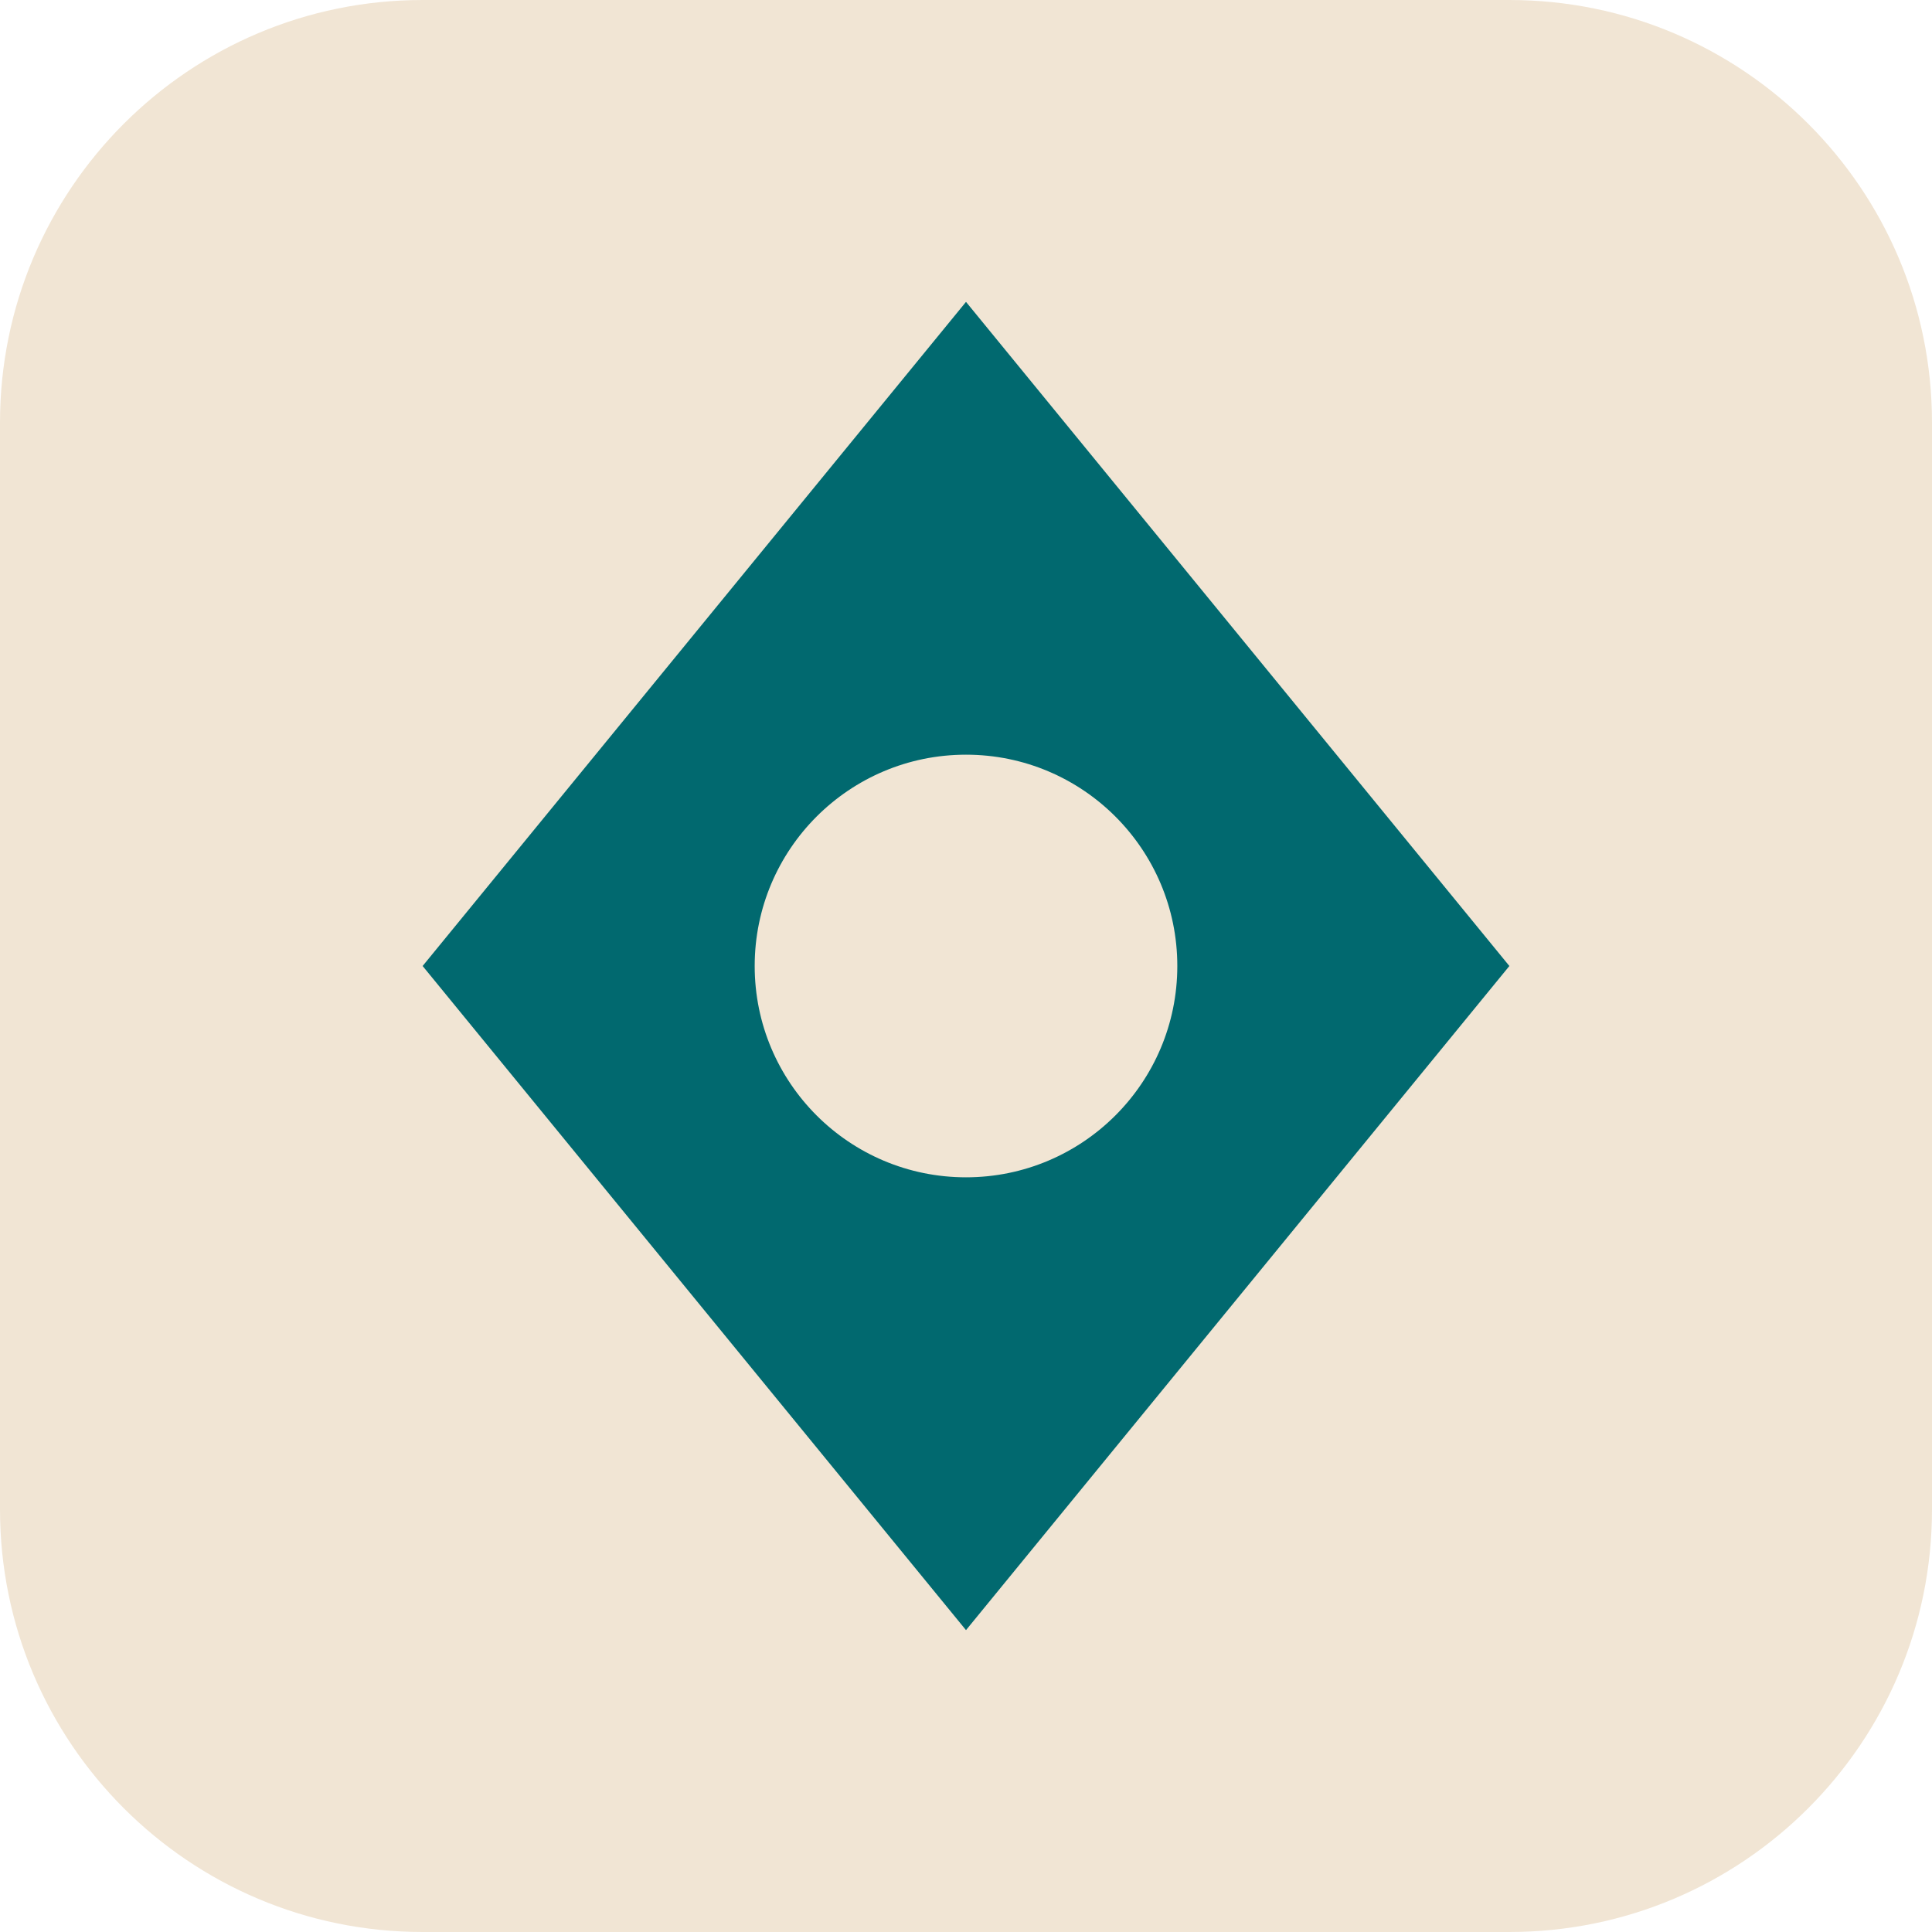
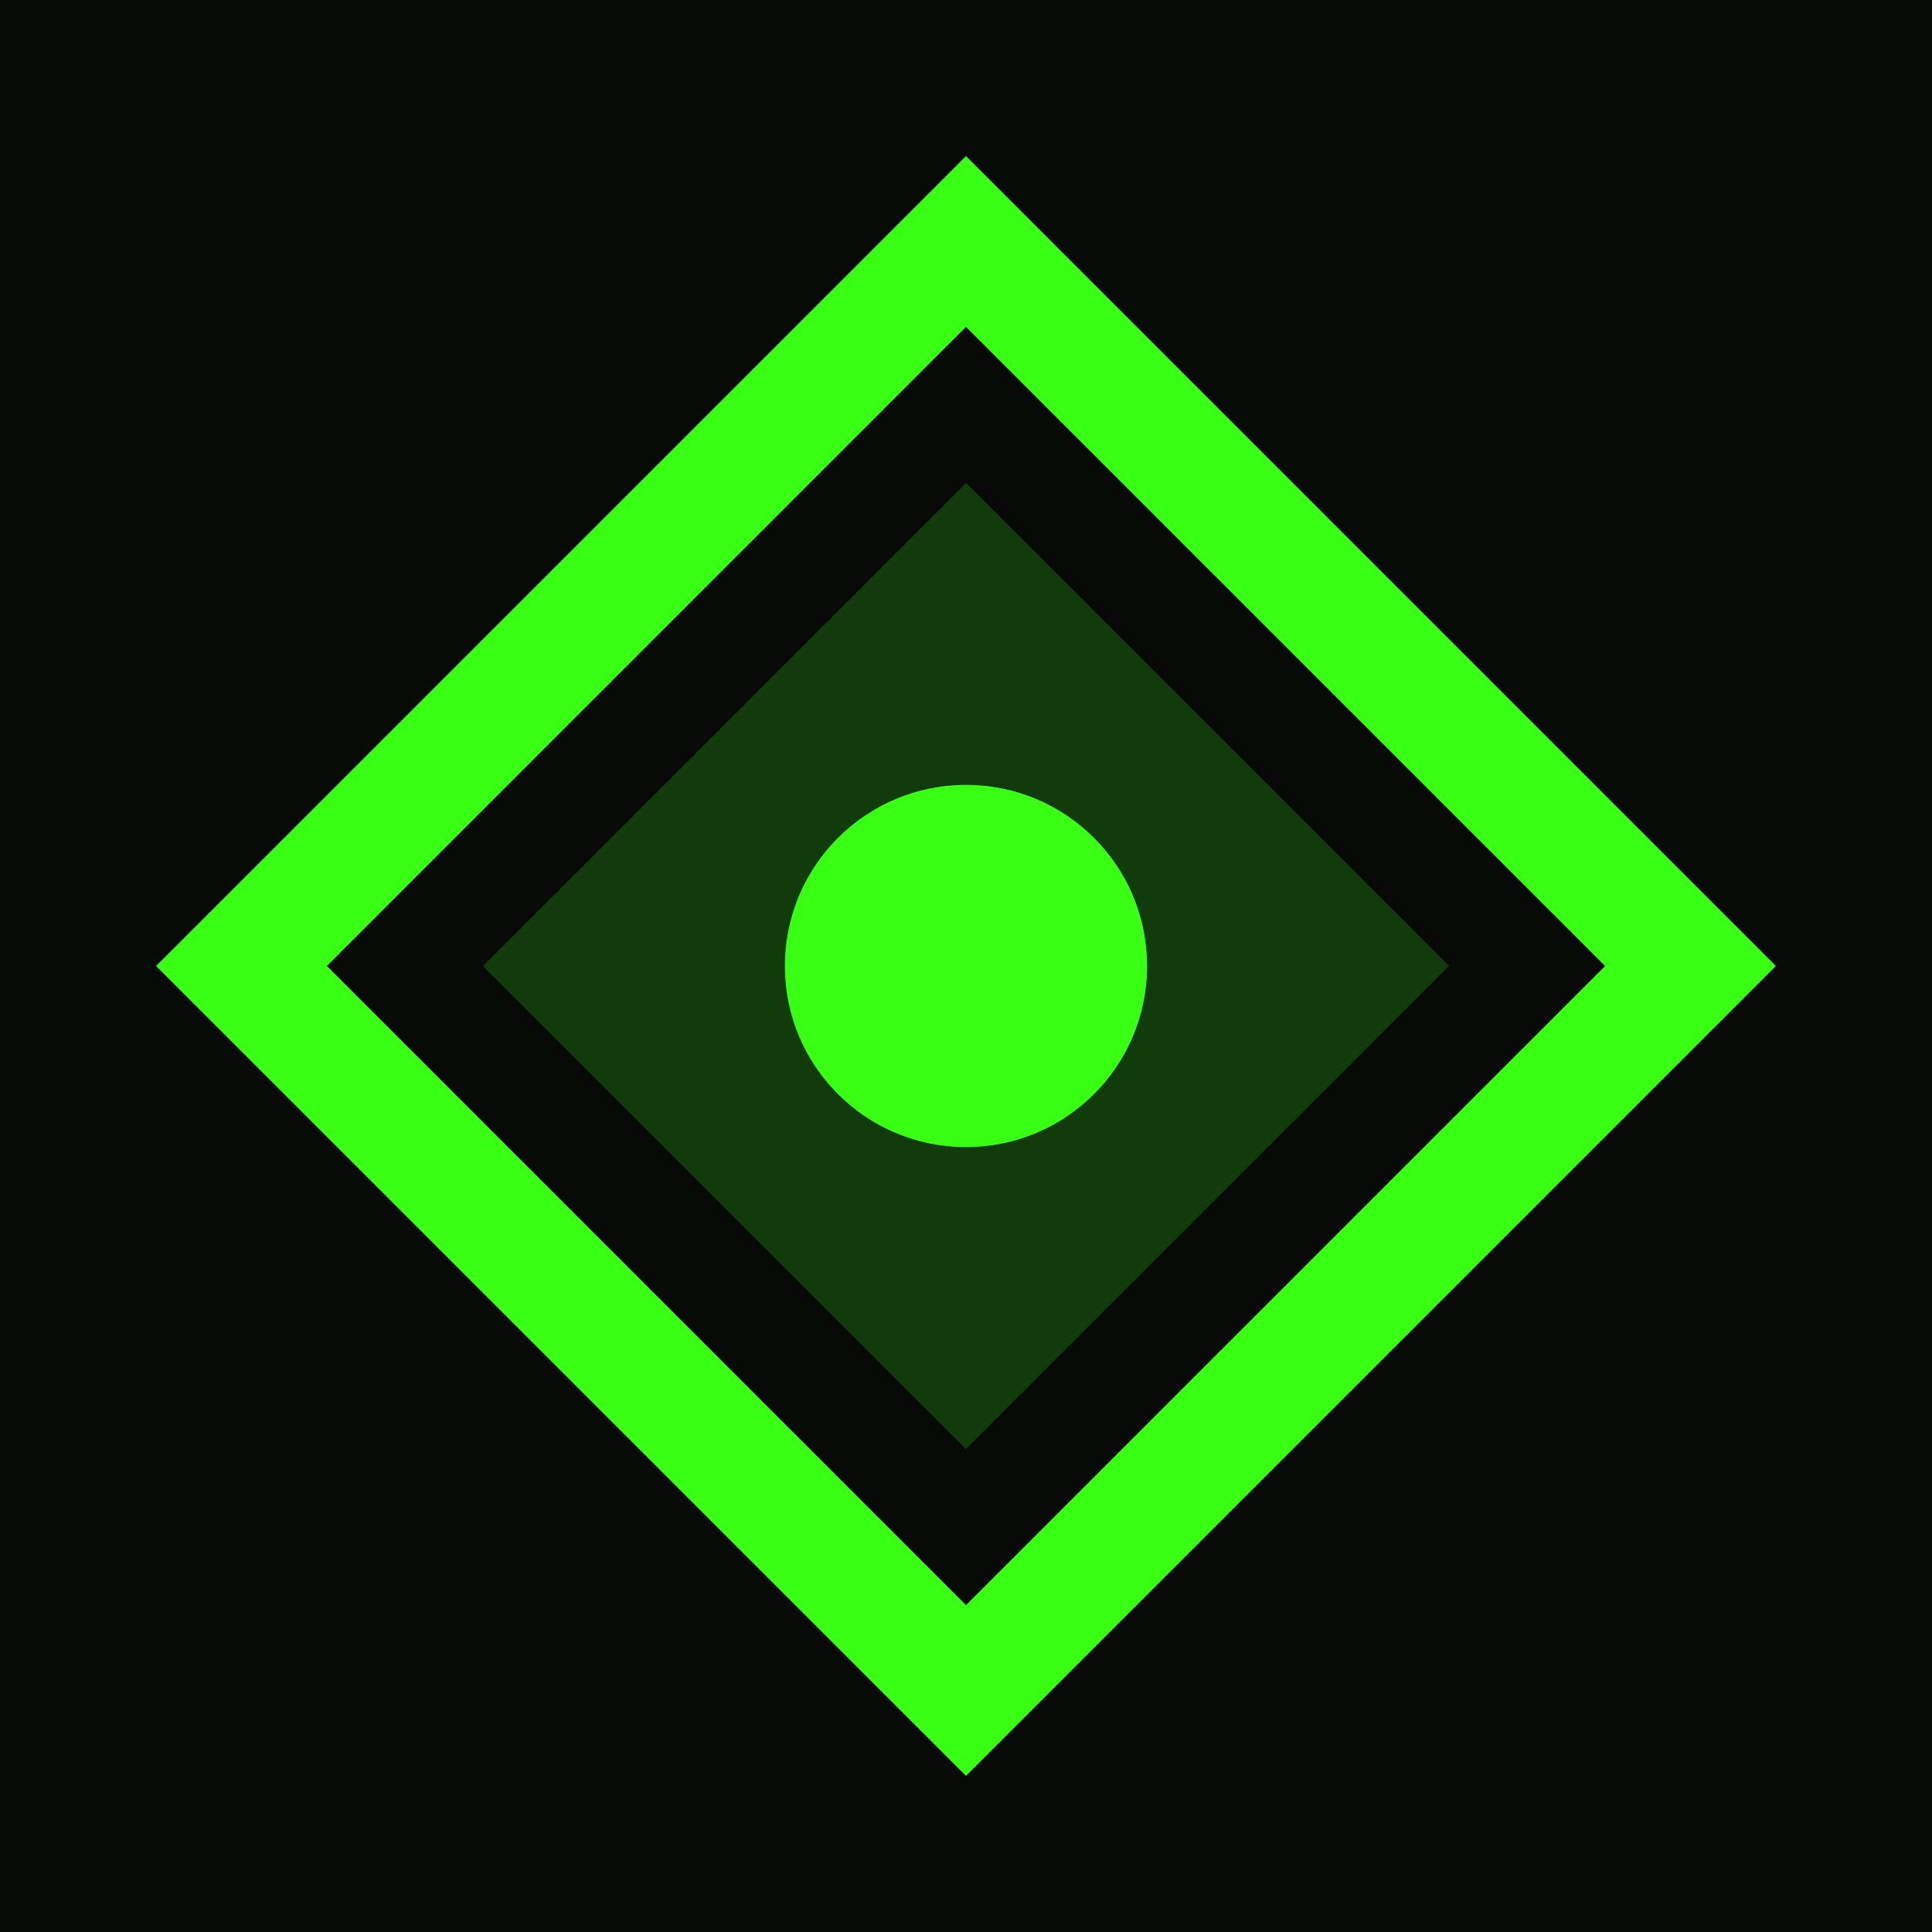
- <svg xmlns="http://www.w3.org/2000/svg" viewBox="0 0 64 64" role="img" aria-label="Mediageckussy Studio favicon">
-   <rect width="64" height="64" rx="14" fill="#f1e5d4" />
-   <path d="M32 10 50 32 32 54 14 32Z" fill="#01696f" />
-   <circle cx="32" cy="32" r="7" fill="#f1e5d4" />
+ <svg xmlns="http://www.w3.org/2000/svg" viewBox="0 0 32 32">
+   <rect width="32" height="32" fill="#080a08" />
+   <polygon points="16,4 28,16 16,28 4,16" fill="none" stroke="#39ff14" stroke-width="2" />
+   <polygon points="16,8 24,16 16,24 8,16" fill="#39ff14" opacity="0.2" />
+   <circle cx="16" cy="16" r="3" fill="#39ff14" />
</svg>
